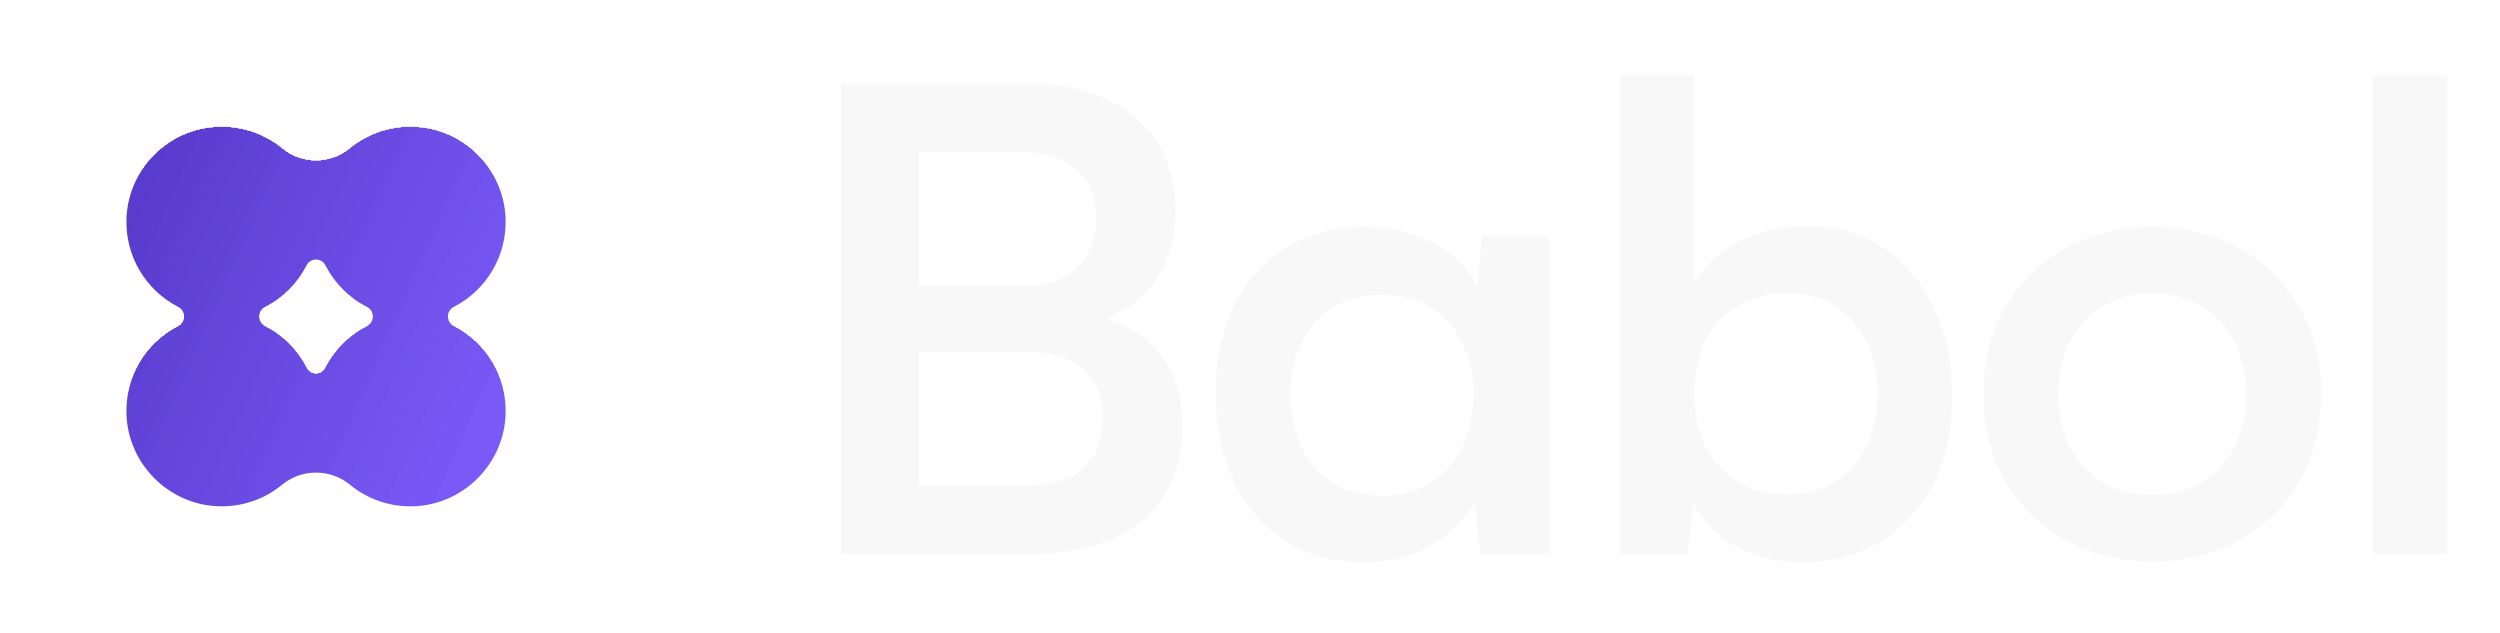
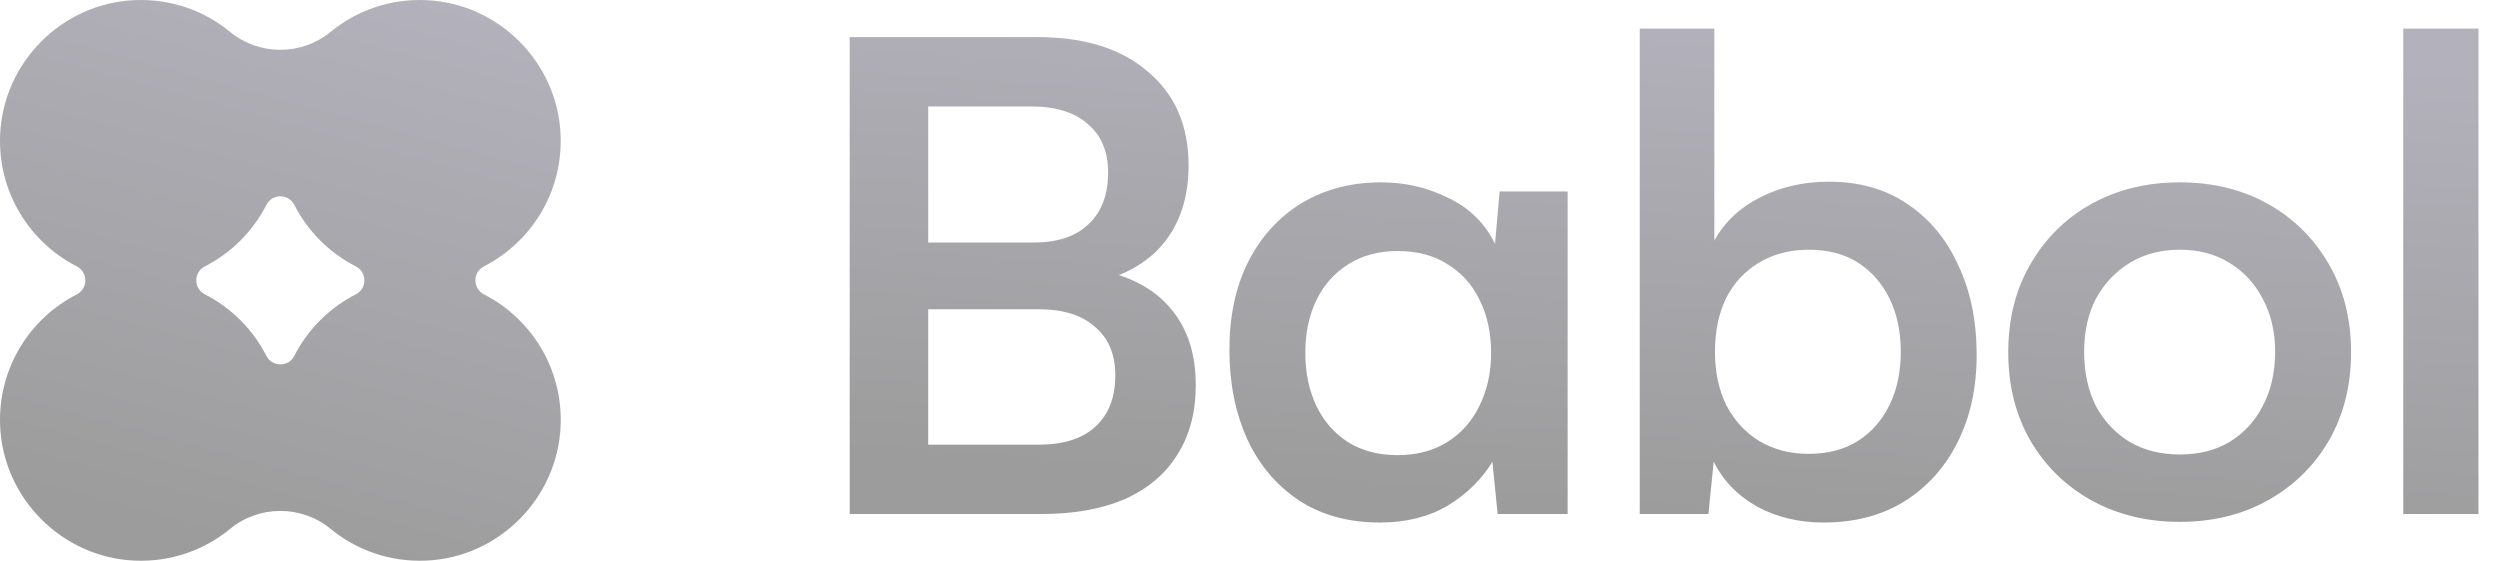
- <svg xmlns="http://www.w3.org/2000/svg" width="316" height="80" viewBox="0 0 316 80" fill="none">
-   <g filter="url(#filter0_bi_421_19220)">
-     <rect width="79.892" height="80" rx="18.465" fill="url(#paint0_linear_421_19220)" />
-     <g filter="url(#filter1_bi_421_19220)">
-       <path d="M57.359 38.794C57.358 38.794 57.358 38.794 57.358 38.793C61.397 36.719 64.112 32.428 63.9 27.522C63.632 21.321 58.598 16.279 52.403 16.012C49.295 15.877 46.434 16.921 44.227 18.737C41.754 20.773 38.133 20.773 35.66 18.737C33.456 16.921 30.594 15.877 27.487 16.012C21.291 16.279 16.257 21.321 15.99 27.525C15.778 32.431 18.492 36.722 22.532 38.796C23.52 39.303 23.52 40.7 22.532 41.206C18.492 43.278 15.778 47.572 15.99 52.475C16.257 58.677 21.294 63.718 27.487 63.988C30.594 64.123 33.456 63.079 35.662 61.263C38.136 59.227 41.756 59.227 44.23 61.263C46.436 63.079 49.295 64.123 52.405 63.988C58.598 63.721 63.632 58.677 63.902 52.475C64.114 47.569 61.399 43.278 57.36 41.204C56.373 40.697 56.372 39.301 57.359 38.794C57.359 38.794 57.359 38.794 57.359 38.794ZM38.755 46.469C37.599 44.2 35.749 42.345 33.482 41.189C32.519 40.697 32.519 39.3 33.482 38.808C35.749 37.651 37.601 35.798 38.755 33.528C39.246 32.563 40.641 32.563 41.132 33.528C42.288 35.798 44.138 37.653 46.405 38.808C47.368 39.3 47.368 40.697 46.405 41.189C44.138 42.347 42.286 44.2 41.132 46.469C40.641 47.434 39.246 47.434 38.755 46.469Z" fill="url(#paint1_linear_421_19220)" />
-     </g>
-   </g>
-   <path d="M116.124 10.574V70H106.342V10.574H116.124ZM129.9 44.485H113.189V36.171H129.248C132.237 36.171 134.519 35.41 136.095 33.888C137.726 32.367 138.541 30.22 138.541 27.448C138.541 24.84 137.698 22.829 136.014 21.416C134.383 19.949 132.019 19.215 128.922 19.215H112.618V10.574H129.737C135.606 10.574 140.198 12.014 143.513 14.895C146.883 17.721 148.567 21.606 148.567 26.552C148.567 30.138 147.698 33.154 145.959 35.6C144.22 38.045 141.638 39.785 138.215 40.817V39.757C141.91 40.627 144.709 42.284 146.611 44.73C148.513 47.121 149.464 50.191 149.464 53.941C149.464 57.311 148.703 60.191 147.181 62.582C145.714 64.973 143.54 66.821 140.66 68.125C137.78 69.375 134.302 70 130.226 70H112.618V61.359H129.9C132.943 61.359 135.28 60.626 136.91 59.158C138.595 57.637 139.437 55.49 139.437 52.718C139.437 50.11 138.595 48.099 136.91 46.686C135.28 45.219 132.943 44.485 129.9 44.485ZM187.323 29.812H195.801V70H187.079L186.427 63.479C185.122 65.652 183.275 67.473 180.883 68.94C178.492 70.353 175.666 71.06 172.406 71.06C168.493 71.06 165.124 70.136 162.298 68.288C159.472 66.386 157.325 63.832 155.858 60.626C154.391 57.365 153.657 53.669 153.657 49.539C153.657 45.3 154.445 41.632 156.021 38.535C157.597 35.437 159.798 33.019 162.624 31.28C165.504 29.541 168.819 28.671 172.569 28.671C175.558 28.671 178.356 29.323 180.965 30.628C183.574 31.877 185.503 33.779 186.753 36.334L187.323 29.812ZM186.264 49.947C186.264 47.393 185.774 45.165 184.796 43.263C183.872 41.361 182.541 39.893 180.802 38.861C179.117 37.774 177.052 37.23 174.607 37.23C172.27 37.23 170.232 37.774 168.493 38.861C166.754 39.947 165.423 41.442 164.499 43.344C163.575 45.246 163.113 47.447 163.113 49.947C163.113 52.392 163.575 54.593 164.499 56.55C165.423 58.452 166.727 59.946 168.411 61.033C170.15 62.12 172.216 62.663 174.607 62.663C176.998 62.663 179.063 62.12 180.802 61.033C182.541 59.946 183.872 58.452 184.796 56.55C185.774 54.593 186.264 52.392 186.264 49.947ZM213.344 70H204.785V9.515H214.078V35.926C215.382 33.589 217.284 31.796 219.784 30.546C222.338 29.242 225.191 28.59 228.343 28.59C232.147 28.59 235.408 29.513 238.125 31.361C240.897 33.209 243.016 35.763 244.484 39.024C246.005 42.23 246.766 45.953 246.766 50.191C246.766 54.267 245.978 57.881 244.402 61.033C242.826 64.185 240.598 66.658 237.718 68.451C234.892 70.19 231.55 71.06 227.691 71.06C224.648 71.06 221.904 70.408 219.458 69.103C217.013 67.745 215.192 65.87 213.996 63.479L213.344 70ZM214.159 49.784C214.159 52.284 214.621 54.485 215.545 56.387C216.523 58.289 217.882 59.783 219.621 60.87C221.414 61.957 223.48 62.501 225.816 62.501C228.262 62.501 230.327 61.957 232.012 60.87C233.696 59.783 235.001 58.289 235.924 56.387C236.848 54.485 237.31 52.284 237.31 49.784C237.31 47.284 236.848 45.083 235.924 43.181C235.001 41.279 233.696 39.785 232.012 38.698C230.327 37.611 228.262 37.067 225.816 37.067C223.48 37.067 221.414 37.611 219.621 38.698C217.882 39.73 216.523 41.197 215.545 43.099C214.621 45.002 214.159 47.23 214.159 49.784ZM250.7 49.865C250.7 45.681 251.624 42.013 253.471 38.861C255.319 35.654 257.846 33.154 261.053 31.361C264.313 29.568 267.981 28.671 272.057 28.671C276.187 28.671 279.856 29.568 283.062 31.361C286.268 33.154 288.795 35.654 290.643 38.861C292.491 42.013 293.415 45.681 293.415 49.865C293.415 53.996 292.491 57.664 290.643 60.87C288.795 64.022 286.268 66.495 283.062 68.288C279.856 70.082 276.187 70.978 272.057 70.978C267.981 70.978 264.313 70.082 261.053 68.288C257.846 66.495 255.319 64.022 253.471 60.87C251.624 57.664 250.7 53.996 250.7 49.865ZM260.156 49.784C260.156 52.338 260.645 54.593 261.623 56.55C262.656 58.452 264.069 59.946 265.862 61.033C267.655 62.066 269.72 62.582 272.057 62.582C274.448 62.582 276.514 62.066 278.253 61.033C280.046 59.946 281.432 58.452 282.41 56.55C283.442 54.593 283.959 52.338 283.959 49.784C283.959 47.284 283.442 45.083 282.41 43.181C281.432 41.279 280.046 39.785 278.253 38.698C276.514 37.611 274.448 37.067 272.057 37.067C269.72 37.067 267.655 37.611 265.862 38.698C264.069 39.785 262.656 41.279 261.623 43.181C260.645 45.083 260.156 47.284 260.156 49.784ZM309.294 70H299.919V9.515H309.294V70Z" fill="#F8F8F8" />
+ <svg xmlns="http://www.w3.org/2000/svg" width="107" height="24" viewBox="0 0 107 24" fill="none">
+   <path d="M20.718 11.397C20.718 11.397 20.718 11.397 20.718 11.397C22.74 10.359 24.099 8.214 23.993 5.761C23.859 2.66 21.339 0.14 18.237 0.006C16.681 -0.062 15.248 0.461 14.144 1.369C12.905 2.387 11.092 2.387 9.854 1.369C8.75 0.461 7.318 -0.062 5.762 0.006C2.66 0.14 0.14 2.66 0.006 5.762C-0.1 8.215 1.259 10.361 3.281 11.398C3.776 11.652 3.776 12.35 3.281 12.603C1.259 13.639 -0.1 15.786 0.006 18.238C0.14 21.338 2.661 23.859 5.762 23.994C7.318 24.062 8.75 23.54 9.855 22.631C11.094 21.613 12.906 21.613 14.145 22.631C15.249 23.54 16.681 24.062 18.238 23.994C21.339 23.86 23.859 21.338 23.994 18.238C24.1 15.785 22.741 13.639 20.719 12.602C20.224 12.349 20.224 11.651 20.718 11.397C20.718 11.397 20.718 11.397 20.718 11.397ZM11.404 15.235C10.825 14.1 9.899 13.172 8.764 12.595C8.281 12.348 8.281 11.65 8.764 11.404C9.899 10.825 10.826 9.899 11.404 8.764C11.65 8.282 12.348 8.282 12.594 8.764C13.173 9.899 14.099 10.826 15.234 11.404C15.716 11.65 15.716 12.348 15.234 12.595C14.099 13.174 13.172 14.1 12.594 15.235C12.348 15.717 11.65 15.717 11.404 15.235Z" fill="url(#paint0_linear_7565_26047)" />
+   <path d="M39.727 1.588V22H36.367V1.588H39.727ZM44.459 13.236H38.719V10.38H44.235C45.262 10.38 46.046 10.119 46.587 9.596C47.147 9.073 47.427 8.336 47.427 7.384C47.427 6.488 47.138 5.797 46.559 5.312C45.999 4.808 45.187 4.556 44.123 4.556H38.523V1.588H44.403C46.419 1.588 47.996 2.083 49.135 3.072C50.292 4.043 50.871 5.377 50.871 7.076C50.871 8.308 50.572 9.344 49.975 10.184C49.378 11.024 48.491 11.621 47.315 11.976V11.612C48.584 11.911 49.546 12.48 50.199 13.32C50.852 14.141 51.179 15.196 51.179 16.484C51.179 17.641 50.918 18.631 50.395 19.452C49.891 20.273 49.145 20.908 48.155 21.356C47.166 21.785 45.971 22 44.571 22H38.523V19.032H44.459C45.505 19.032 46.307 18.78 46.867 18.276C47.446 17.753 47.735 17.016 47.735 16.064C47.735 15.168 47.446 14.477 46.867 13.992C46.307 13.488 45.505 13.236 44.459 13.236ZM64.183 8.196H67.095V22H64.099L63.875 19.76C63.427 20.507 62.793 21.132 61.971 21.636C61.15 22.121 60.179 22.364 59.059 22.364C57.715 22.364 56.558 22.047 55.587 21.412C54.617 20.759 53.879 19.881 53.375 18.78C52.871 17.66 52.619 16.391 52.619 14.972C52.619 13.516 52.89 12.256 53.431 11.192C53.973 10.128 54.729 9.297 55.699 8.7C56.689 8.103 57.827 7.804 59.115 7.804C60.142 7.804 61.103 8.028 61.999 8.476C62.895 8.905 63.558 9.559 63.987 10.436L64.183 8.196ZM63.819 15.112C63.819 14.235 63.651 13.469 63.315 12.816C62.998 12.163 62.541 11.659 61.943 11.304C61.365 10.931 60.655 10.744 59.815 10.744C59.013 10.744 58.313 10.931 57.715 11.304C57.118 11.677 56.661 12.191 56.343 12.844C56.026 13.497 55.867 14.253 55.867 15.112C55.867 15.952 56.026 16.708 56.343 17.38C56.661 18.033 57.109 18.547 57.687 18.92C58.285 19.293 58.994 19.48 59.815 19.48C60.637 19.48 61.346 19.293 61.943 18.92C62.541 18.547 62.998 18.033 63.315 17.38C63.651 16.708 63.819 15.952 63.819 15.112ZM73.121 22H70.181V1.224H73.373V10.296C73.821 9.493 74.475 8.877 75.333 8.448C76.211 8 77.191 7.776 78.273 7.776C79.58 7.776 80.7 8.093 81.633 8.728C82.585 9.363 83.313 10.24 83.817 11.36C84.34 12.461 84.601 13.74 84.601 15.196C84.601 16.596 84.331 17.837 83.789 18.92C83.248 20.003 82.483 20.852 81.493 21.468C80.523 22.065 79.375 22.364 78.049 22.364C77.004 22.364 76.061 22.14 75.221 21.692C74.381 21.225 73.756 20.581 73.345 19.76L73.121 22ZM73.401 15.056C73.401 15.915 73.56 16.671 73.877 17.324C74.213 17.977 74.68 18.491 75.277 18.864C75.893 19.237 76.603 19.424 77.405 19.424C78.245 19.424 78.955 19.237 79.533 18.864C80.112 18.491 80.56 17.977 80.877 17.324C81.195 16.671 81.353 15.915 81.353 15.056C81.353 14.197 81.195 13.441 80.877 12.788C80.56 12.135 80.112 11.621 79.533 11.248C78.955 10.875 78.245 10.688 77.405 10.688C76.603 10.688 75.893 10.875 75.277 11.248C74.68 11.603 74.213 12.107 73.877 12.76C73.56 13.413 73.401 14.179 73.401 15.056ZM85.953 15.084C85.953 13.647 86.27 12.387 86.904 11.304C87.539 10.203 88.407 9.344 89.508 8.728C90.629 8.112 91.888 7.804 93.288 7.804C94.707 7.804 95.967 8.112 97.069 8.728C98.17 9.344 99.038 10.203 99.672 11.304C100.307 12.387 100.625 13.647 100.625 15.084C100.625 16.503 100.307 17.763 99.672 18.864C99.038 19.947 98.17 20.796 97.069 21.412C95.967 22.028 94.707 22.336 93.288 22.336C91.888 22.336 90.629 22.028 89.508 21.412C88.407 20.796 87.539 19.947 86.904 18.864C86.27 17.763 85.953 16.503 85.953 15.084ZM89.201 15.056C89.201 15.933 89.368 16.708 89.704 17.38C90.059 18.033 90.544 18.547 91.16 18.92C91.776 19.275 92.486 19.452 93.288 19.452C94.11 19.452 94.819 19.275 95.416 18.92C96.032 18.547 96.508 18.033 96.844 17.38C97.199 16.708 97.376 15.933 97.376 15.056C97.376 14.197 97.199 13.441 96.844 12.788C96.508 12.135 96.032 11.621 95.416 11.248C94.819 10.875 94.11 10.688 93.288 10.688C92.486 10.688 91.776 10.875 91.16 11.248C90.544 11.621 90.059 12.135 89.704 12.788C89.368 13.441 89.201 14.197 89.201 15.056ZM106.079 22H102.859V1.224H106.079V22Z" fill="url(#paint1_linear_7565_26047)" />
  <defs>
-     <filter id="filter0_bi_421_19220" x="-1.954" y="-1.954" width="83.8" height="83.908" filterUnits="userSpaceOnUse" color-interpolation-filters="sRGB">
-       <feFlood flood-opacity="0" result="BackgroundImageFix" />
-       <feGaussianBlur in="BackgroundImageFix" stdDeviation="0.977" />
-       <feComposite in2="SourceAlpha" operator="in" result="effect1_backgroundBlur_421_19220" />
-       <feBlend mode="normal" in="SourceGraphic" in2="effect1_backgroundBlur_421_19220" result="shape" />
-       <feColorMatrix in="SourceAlpha" type="matrix" values="0 0 0 0 0 0 0 0 0 0 0 0 0 0 0 0 0 0 127 0" result="hardAlpha" />
-       <feOffset dy="0.274" />
-       <feGaussianBlur stdDeviation="0.125" />
-       <feComposite in2="hardAlpha" operator="arithmetic" k2="-1" k3="1" />
-       <feColorMatrix type="matrix" values="0 0 0 0 1 0 0 0 0 1 0 0 0 0 1 0 0 0 1 0" />
-       <feBlend mode="normal" in2="shape" result="effect2_innerShadow_421_19220" />
-     </filter>
-     <filter id="filter1_bi_421_19220" x="15.64" y="15.661" width="48.612" height="48.677" filterUnits="userSpaceOnUse" color-interpolation-filters="sRGB">
-       <feFlood flood-opacity="0" result="BackgroundImageFix" />
-       <feGaussianBlur in="BackgroundImageFix" stdDeviation="0.169" />
-       <feComposite in2="SourceAlpha" operator="in" result="effect1_backgroundBlur_421_19220" />
-       <feBlend mode="normal" in="SourceGraphic" in2="effect1_backgroundBlur_421_19220" result="shape" />
-       <feColorMatrix in="SourceAlpha" type="matrix" values="0 0 0 0 0 0 0 0 0 0 0 0 0 0 0 0 0 0 127 0" result="hardAlpha" />
-       <feOffset dy="0.078" />
-       <feGaussianBlur stdDeviation="0.039" />
-       <feComposite in2="hardAlpha" operator="arithmetic" k2="-1" k3="1" />
-       <feColorMatrix type="matrix" values="0 0 0 0 1 0 0 0 0 1 0 0 0 0 1 0 0 0 1 0" />
-       <feBlend mode="normal" in2="shape" result="effect2_innerShadow_421_19220" />
-     </filter>
-     <linearGradient id="paint0_linear_421_19220" x1="74.811" y1="72.857" x2="-30.217" y2="26.295" gradientUnits="userSpaceOnUse">
-       <stop stop-color="white" stop-opacity="0.9" />
-       <stop offset="1" stop-color="white" stop-opacity="0.4" />
+     <linearGradient id="paint0_linear_7565_26047" x1="21.592" y1="0.646" x2="15.051" y2="24.825" gradientUnits="userSpaceOnUse">
+       <stop stop-color="#B3B1BB" />
+       <stop offset="1" stop-color="#9C9C9C" />
    </linearGradient>
-     <linearGradient id="paint1_linear_421_19220" x1="60.865" y1="59.714" x2="-2.152" y2="31.777" gradientUnits="userSpaceOnUse">
-       <stop stop-color="#5831F5" stop-opacity="0.8" />
-       <stop offset="1" stop-color="#3B1CB9" stop-opacity="0.9" />
+     <linearGradient id="paint1_linear_7565_26047" x1="100.575" y1="2.538" x2="99.003" y2="24.047" gradientUnits="userSpaceOnUse">
+       <stop stop-color="#B3B1BB" />
+       <stop offset="1" stop-color="#9C9C9C" />
    </linearGradient>
  </defs>
</svg>
